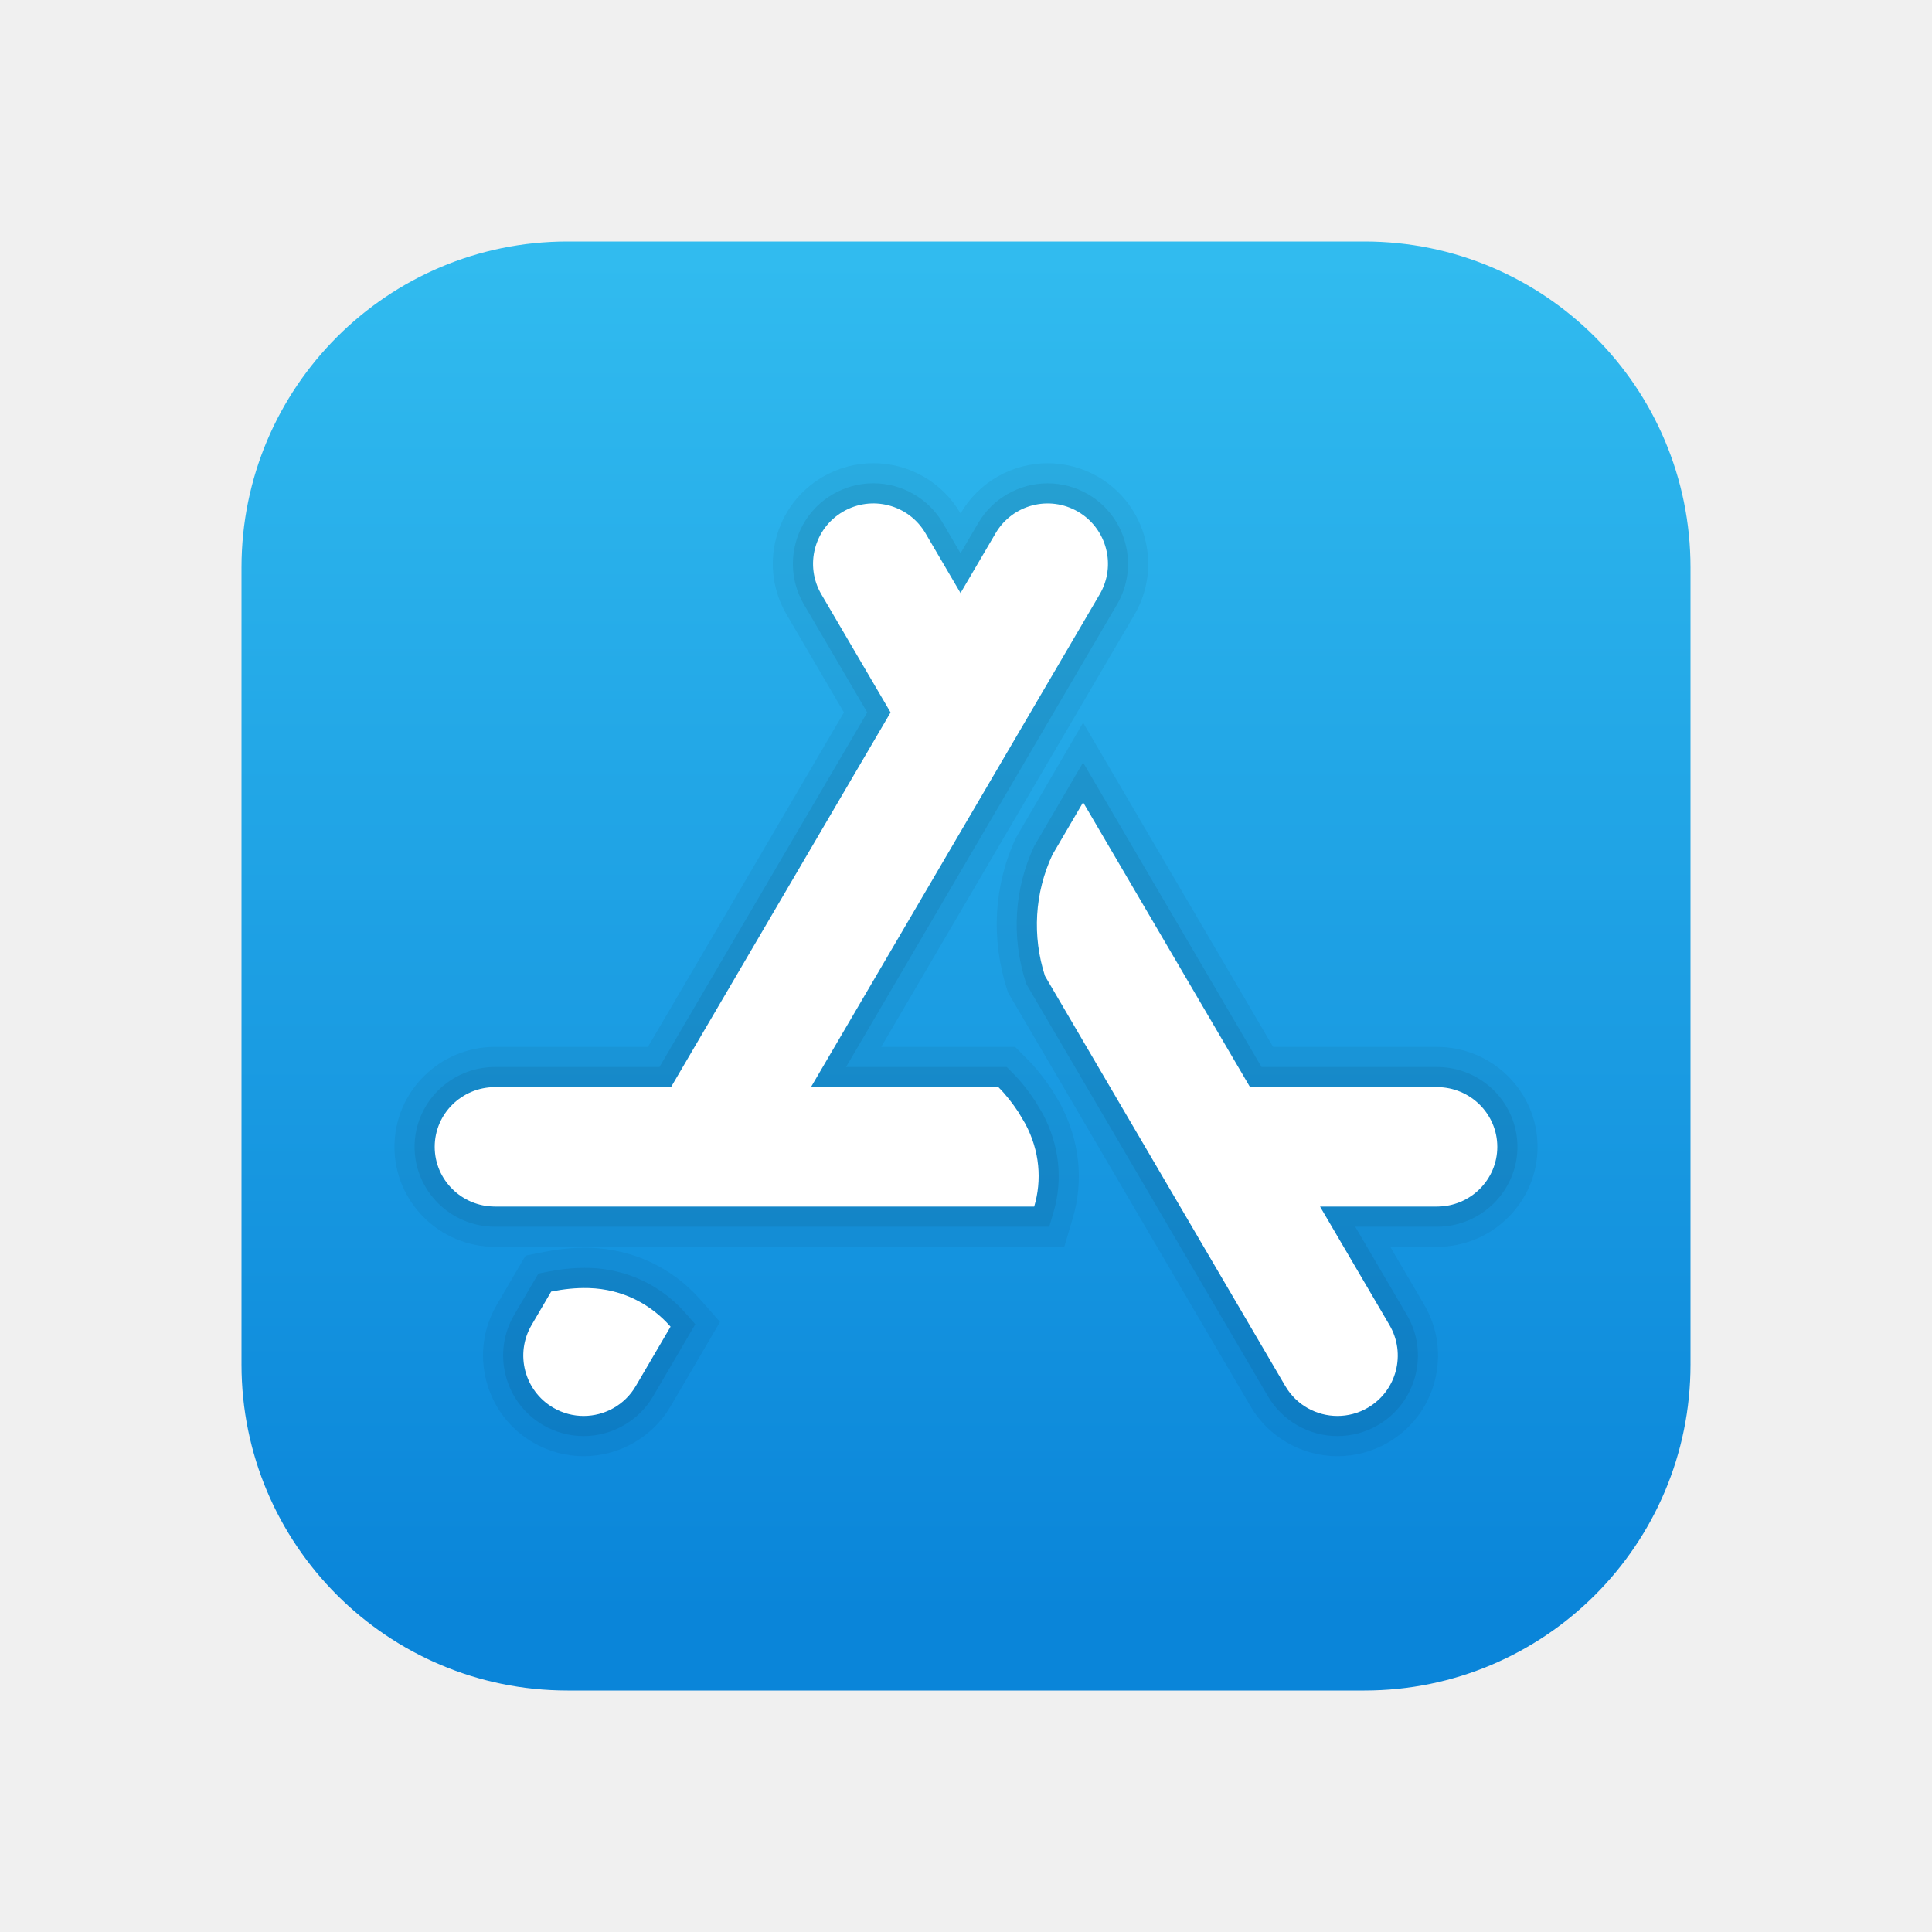
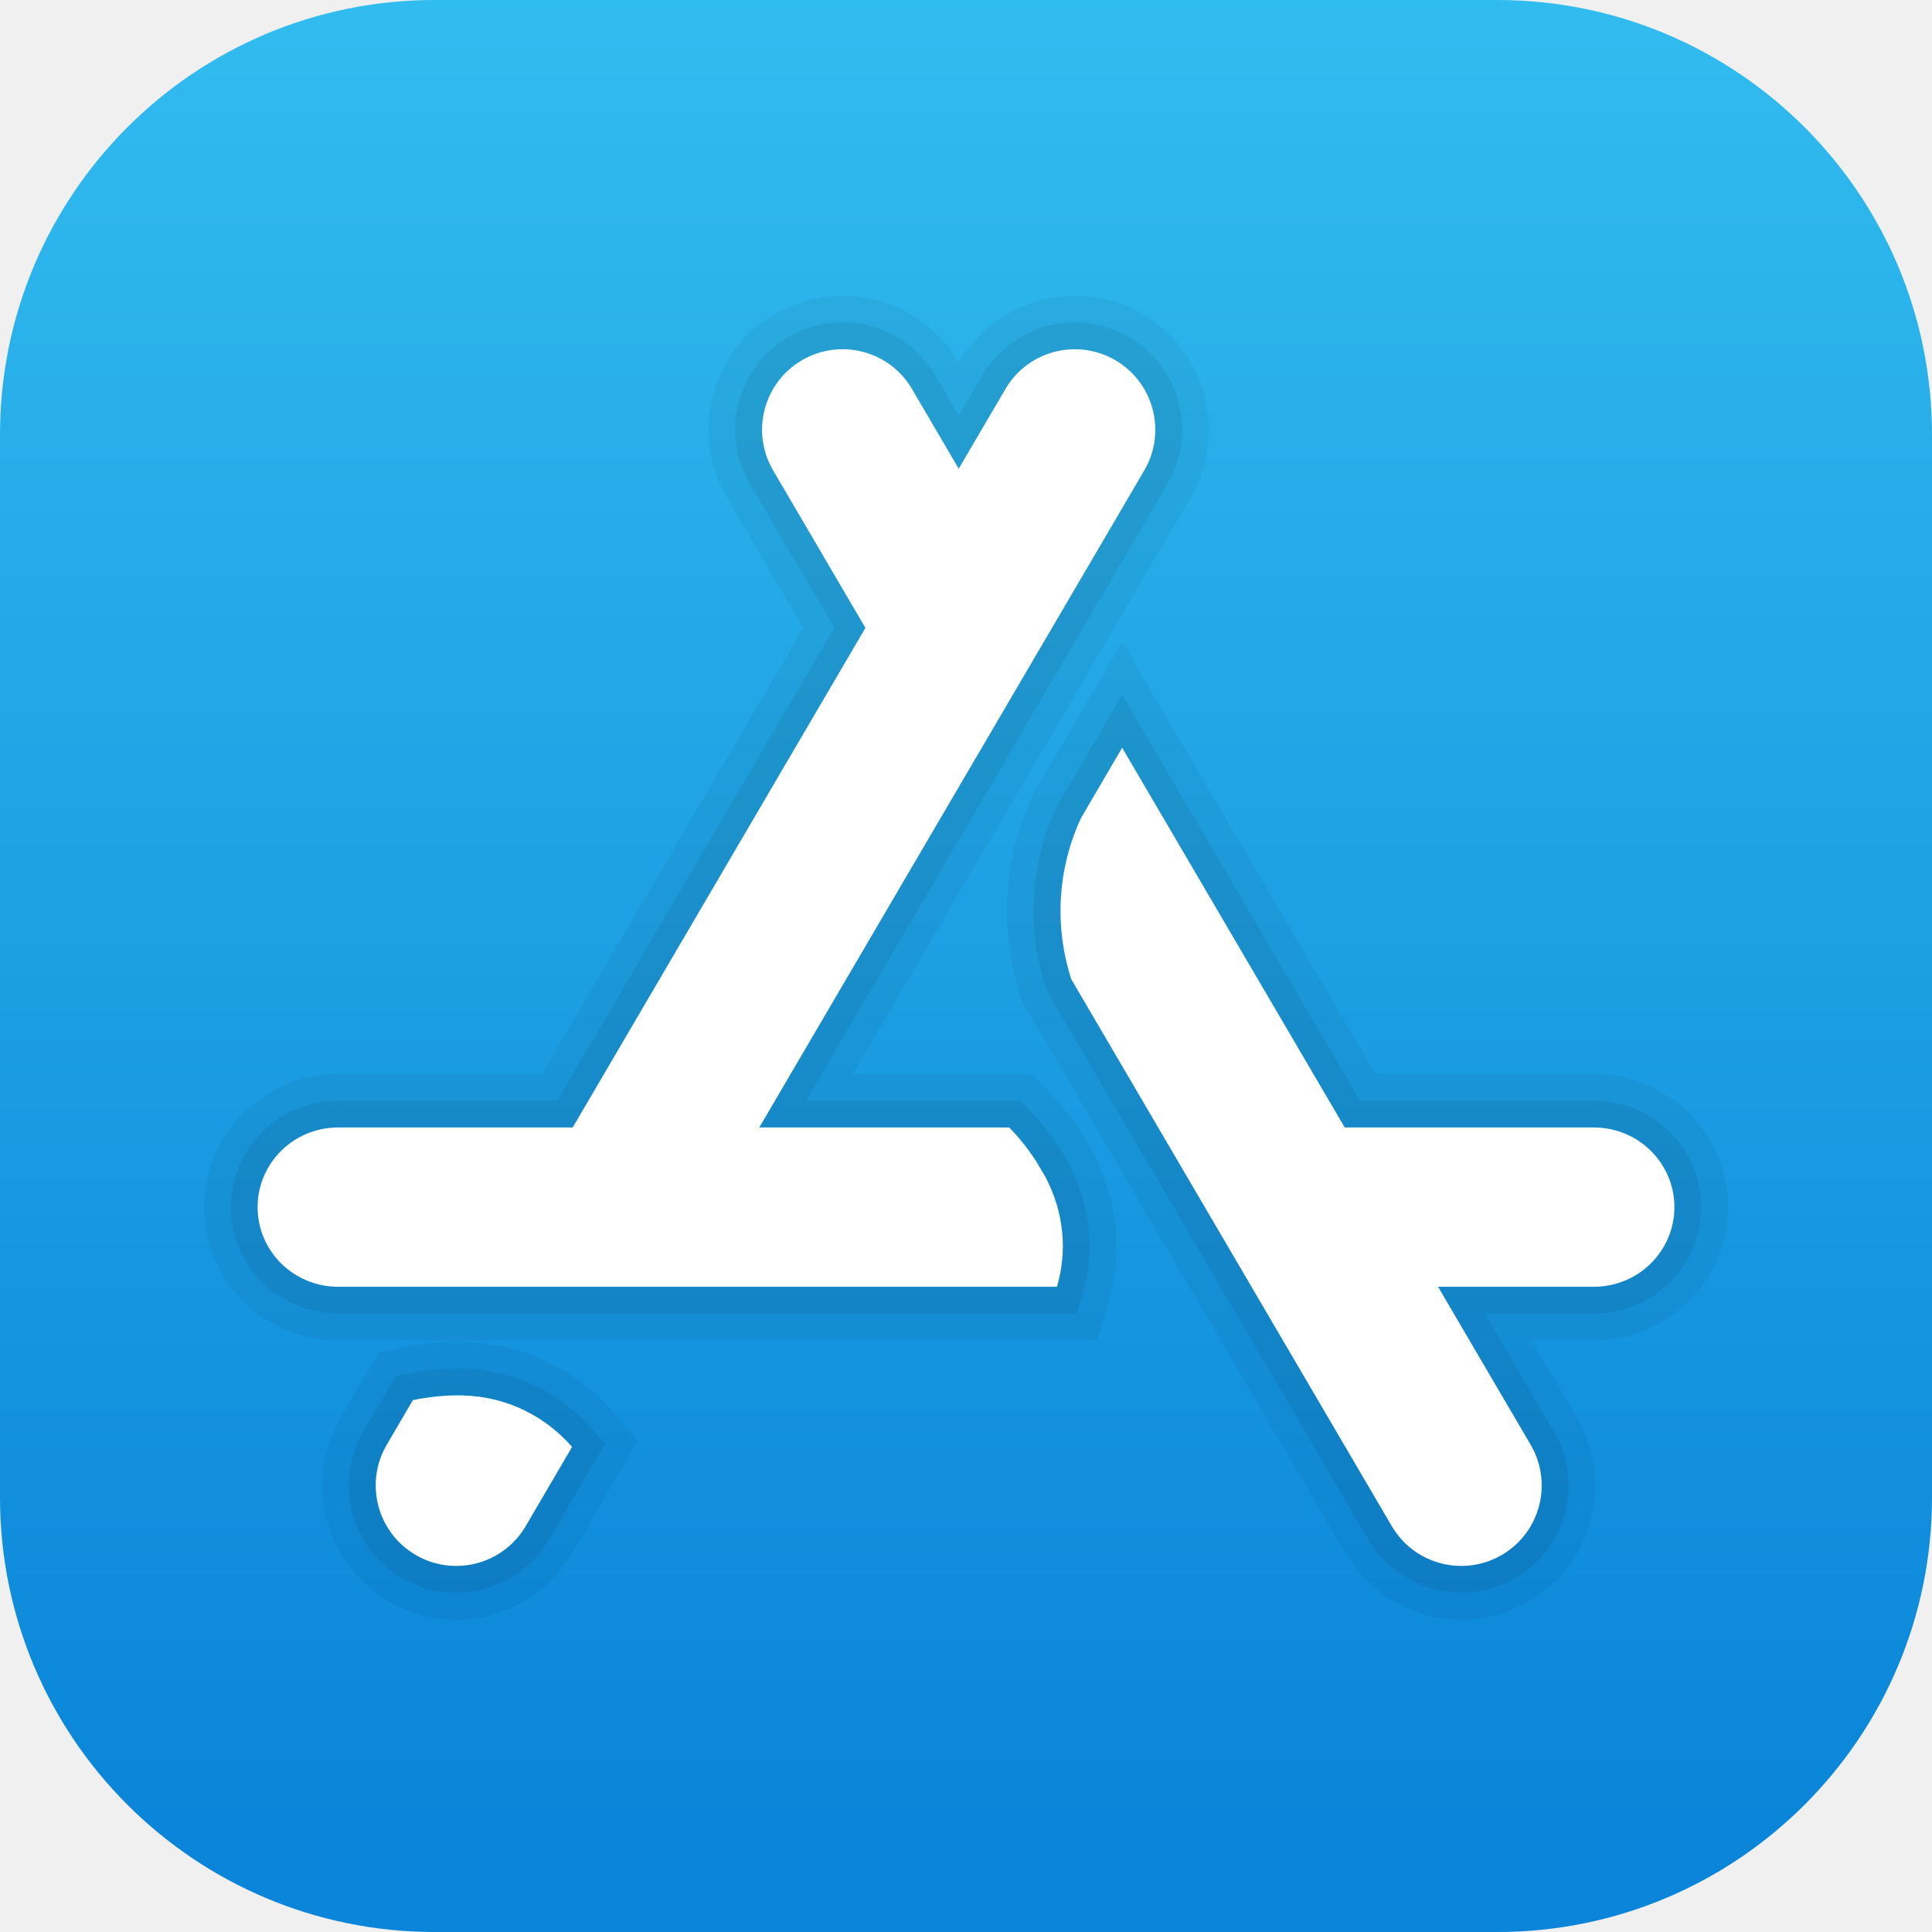
- <svg xmlns="http://www.w3.org/2000/svg" viewBox="0 0 48 48" width="48px" height="48px">
-   <linearGradient id="OpwYZ9nhL01h2sErtedzua" x1="24" x2="24" y1="4.617" y2="40.096" gradientUnits="userSpaceOnUse">
-     <stop offset="0" stop-color="#33bef0" />
-     <stop offset="1" stop-color="#0a85d9" />
-   </linearGradient>
-   <path fill="url(#OpwYZ9nhL01h2sErtedzua)" d="M33.9,6H14.1C9.626,6,6,9.626,6,14.1v19.8c0,4.473,3.626,8.1,8.1,8.1h19.8 c4.474,0,8.1-3.627,8.1-8.1V14.1C42,9.626,38.374,6,33.9,6z" />
-   <path d="M12.3,30.977c-1.378,0-2.5-1.114-2.5-2.484c0-1.37,1.122-2.484,2.5-2.484h3.798l4.869-8.309 l-1.423-2.429c-0.338-0.578-0.431-1.251-0.262-1.897c0.169-0.646,0.58-1.188,1.156-1.524c0.384-0.224,0.82-0.342,1.262-0.342 c0.885,0,1.712,0.474,2.158,1.237l0.007,0.012l0.006-0.011c0.445-0.763,1.272-1.237,2.158-1.237c0.443,0,0.879,0.119,1.263,0.343 c1.19,0.698,1.59,2.233,0.892,3.422l-6.291,10.736h3.328l0.293,0.295c0.222,0.223,0.425,0.476,0.623,0.774l0.197,0.33 c0.489,0.911,0.598,1.918,0.319,2.854l-0.211,0.714H12.3z" opacity=".05" />
-   <path d="M12.3,30.477c-1.103,0-2-0.89-2-1.984c0-1.094,0.897-1.984,2-1.984h4.084l5.162-8.809l-1.572-2.682 c-0.27-0.461-0.345-1-0.209-1.518c0.135-0.517,0.463-0.95,0.924-1.219c0.307-0.179,0.656-0.274,1.01-0.274 c0.708,0,1.37,0.379,1.727,0.989l0.438,0.749l0.438-0.748c0.356-0.61,1.018-0.989,1.726-0.989c0.354,0,0.703,0.095,1.01,0.274 c0.952,0.559,1.271,1.787,0.713,2.738L21.02,26.509h3.992l0.146,0.147c0.198,0.199,0.381,0.427,0.56,0.698l0.185,0.31 c0.418,0.781,0.511,1.646,0.27,2.456l-0.106,0.357H12.3z" opacity=".07" />
-   <path fill="#fff" d="M25.302,27.63c-0.148-0.224-0.312-0.434-0.498-0.621h-4.656l7.173-12.242 c0.419-0.715,0.179-1.634-0.535-2.053c-0.716-0.419-1.635-0.179-2.052,0.536l-0.87,1.484l-0.87-1.485 c-0.418-0.715-1.337-0.954-2.052-0.536c-0.715,0.418-0.955,1.337-0.536,2.052l1.72,2.935l-5.455,9.309H12.3 c-0.829,0-1.5,0.665-1.5,1.484c0,0.819,0.671,1.484,1.5,1.484h13.394c0.194-0.653,0.141-1.382-0.221-2.058L25.302,27.63z" />
-   <path d="M14.5,36.179c-0.443,0-0.879-0.119-1.263-0.344c-0.576-0.338-0.986-0.88-1.155-1.526 c-0.168-0.646-0.075-1.32,0.263-1.896l0.713-1.218l0.44-0.088C13.859,31.036,14.196,31,14.528,31l0.118,0.001 c1.081,0.032,2.06,0.494,2.766,1.3l0.476,0.542l-1.229,2.1C16.211,35.706,15.385,36.179,14.5,36.179z" opacity=".05" />
-   <path d="M14.5,35.679c-0.354,0-0.704-0.095-1.01-0.275c-0.46-0.27-0.789-0.704-0.924-1.221 s-0.061-1.056,0.21-1.517l0.6-1.024l0.22-0.044c0.329-0.066,0.634-0.098,0.932-0.098l0.112,0.001 c0.933,0.028,1.783,0.429,2.396,1.129l0.238,0.271l-1.047,1.789C15.87,35.3,15.208,35.679,14.5,35.679z" opacity=".07" />
-   <path fill="#fff" d="M14.626,32.002c-0.317-0.009-0.628,0.026-0.932,0.087l-0.487,0.831 c-0.419,0.715-0.179,1.634,0.536,2.053c0.238,0.14,0.5,0.206,0.757,0.206c0.515,0,1.017-0.266,1.295-0.741l0.865-1.477 c-0.487-0.556-1.19-0.934-2.03-0.959H14.626z" />
-   <path d="M33.229,36.179c-0.885,0-1.712-0.474-2.158-1.236l-6.027-10.285l-0.017-0.052 c-0.417-1.289-0.335-2.618,0.214-3.793l1.669-2.858l4.72,8.055h4.07c1.378,0,2.5,1.114,2.5,2.484c0,1.37-1.122,2.484-2.5,2.484 h-1.159l0.842,1.437c0.338,0.576,0.431,1.249,0.263,1.896s-0.579,1.188-1.155,1.526C34.109,36.06,33.673,36.179,33.229,36.179z" opacity=".05" />
-   <path d="M33.229,35.679c-0.708,0-1.37-0.378-1.727-0.988l-6-10.238l-0.017-0.052 c-0.361-1.118-0.288-2.317,0.208-3.376l1.216-2.081l4.433,7.565H35.7c1.103,0,2,0.89,2,1.984c0,1.094-0.897,1.984-2,1.984h-2.031 l1.283,2.19c0.271,0.461,0.345,1,0.21,1.517s-0.463,0.951-0.924,1.221C33.933,35.584,33.584,35.679,33.229,35.679z" opacity=".07" />
-   <path fill="#fff" d="M35.7,27.009h-4.643l-4.147-7.076l-0.763,1.303c-0.444,0.95-0.504,2.024-0.185,3.011l5.972,10.191 c0.279,0.476,0.78,0.741,1.295,0.741c0.257,0,0.519-0.066,0.757-0.206c0.715-0.419,0.954-1.338,0.535-2.053l-1.725-2.943H35.7 c0.829,0,1.5-0.665,1.5-1.484C37.2,27.674,36.529,27.009,35.7,27.009z" />
+ <svg xmlns="http://www.w3.org/2000/svg" width="36" height="36" viewBox="0 0 36 36" fill="none">
+   <path d="M27.9 0H8.1C3.626 0 0 3.626 0 8.1V27.9C0 32.373 3.626 36 8.1 36H27.9C32.374 36 36 32.373 36 27.9V8.1C36 3.626 32.374 0 27.9 0Z" fill="url(#paint0_linear_2002_29)" />
+   <path opacity="0.05" d="M6.3 24.977C4.922 24.977 3.8 23.863 3.8 22.493C3.8 21.123 4.922 20.009 6.3 20.009H10.098L14.967 11.7L13.544 9.271C13.206 8.693 13.113 8.02 13.282 7.374C13.451 6.728 13.862 6.186 14.438 5.85C14.822 5.626 15.258 5.508 15.7 5.508C16.585 5.508 17.412 5.982 17.858 6.745L17.865 6.757L17.871 6.746C18.316 5.983 19.143 5.509 20.029 5.509C20.472 5.509 20.908 5.628 21.292 5.852C22.482 6.55 22.882 8.085 22.184 9.274L15.893 20.01H19.221L19.514 20.305C19.736 20.528 19.939 20.781 20.137 21.079L20.334 21.409C20.823 22.32 20.932 23.327 20.653 24.263L20.442 24.977H6.3Z" fill="black" />
+   <path opacity="0.07" d="M6.3 24.477C5.197 24.477 4.3 23.587 4.3 22.493C4.3 21.399 5.197 20.509 6.3 20.509H10.384L15.546 11.7L13.974 9.018C13.704 8.557 13.629 8.018 13.765 7.5C13.9 6.983 14.228 6.55 14.689 6.281C14.996 6.102 15.345 6.007 15.699 6.007C16.407 6.007 17.069 6.386 17.426 6.996L17.864 7.745L18.302 6.997C18.658 6.387 19.32 6.008 20.028 6.008C20.382 6.008 20.731 6.103 21.038 6.282C21.99 6.841 22.309 8.069 21.751 9.02L15.02 20.509H19.012L19.158 20.656C19.356 20.855 19.539 21.083 19.718 21.354L19.903 21.664C20.321 22.445 20.414 23.31 20.173 24.12L20.067 24.477H6.3Z" fill="black" />
+   <path d="M19.302 21.63C19.154 21.406 18.99 21.196 18.804 21.009H14.148L21.321 8.767C21.74 8.052 21.5 7.133 20.786 6.714C20.07 6.295 19.151 6.535 18.734 7.25L17.864 8.734L16.994 7.249C16.576 6.534 15.657 6.295 14.942 6.713C14.227 7.131 13.987 8.05 14.406 8.765L16.126 11.7L10.671 21.009H6.3C5.471 21.009 4.8 21.674 4.8 22.493C4.8 23.312 5.471 23.977 6.3 23.977H19.694C19.888 23.324 19.835 22.595 19.473 21.919L19.302 21.63Z" fill="white" />
+   <path opacity="0.05" d="M8.5 30.179C8.057 30.179 7.621 30.06 7.237 29.835C6.661 29.497 6.251 28.955 6.082 28.309C5.914 27.663 6.007 26.989 6.345 26.413L7.058 25.195L7.498 25.107C7.859 25.036 8.196 25 8.528 25L8.646 25.001C9.727 25.033 10.706 25.495 11.412 26.301L11.888 26.843L10.659 28.943C10.211 29.706 9.385 30.179 8.5 30.179Z" fill="black" />
+   <path opacity="0.07" d="M8.5 29.679C8.146 29.679 7.796 29.584 7.49 29.404C7.03 29.134 6.701 28.7 6.566 28.183C6.431 27.666 6.505 27.127 6.776 26.666L7.376 25.642L7.596 25.598C7.925 25.532 8.23 25.5 8.528 25.5L8.64 25.501C9.573 25.529 10.423 25.93 11.036 26.63L11.274 26.901L10.227 28.69C9.87 29.3 9.208 29.679 8.5 29.679Z" fill="black" />
+   <path d="M8.626 26.002C8.309 25.993 7.998 26.028 7.694 26.089L7.207 26.92C6.788 27.635 7.028 28.554 7.743 28.973C7.981 29.113 8.243 29.179 8.5 29.179C9.015 29.179 9.517 28.913 9.795 28.438L10.66 26.961C10.173 26.405 9.47 26.027 8.63 26.002H8.626Z" fill="white" />
+   <path opacity="0.05" d="M27.229 30.179C26.344 30.179 25.517 29.705 25.071 28.943L19.044 18.658L19.027 18.606C18.61 17.317 18.692 15.988 19.241 14.813L20.91 11.955L25.63 20.01H29.7C31.078 20.01 32.2 21.124 32.2 22.494C32.2 23.864 31.078 24.978 29.7 24.978H28.541L29.383 26.415C29.721 26.991 29.814 27.664 29.646 28.311C29.478 28.958 29.067 29.499 28.491 29.837C28.109 30.06 27.673 30.179 27.229 30.179Z" fill="black" />
+   <path opacity="0.07" d="M27.229 29.679C26.521 29.679 25.859 29.301 25.502 28.691L19.502 18.453L19.485 18.401C19.124 17.283 19.197 16.084 19.693 15.025L20.909 12.944L25.342 20.509H29.7C30.803 20.509 31.7 21.399 31.7 22.493C31.7 23.587 30.803 24.477 29.7 24.477H27.669L28.952 26.667C29.223 27.128 29.297 27.667 29.162 28.184C29.027 28.701 28.699 29.135 28.238 29.405C27.933 29.584 27.584 29.679 27.229 29.679Z" fill="black" />
+   <path d="M29.7 21.009H25.057L20.91 13.933L20.147 15.236C19.703 16.186 19.643 17.26 19.962 18.247L25.934 28.438C26.213 28.914 26.714 29.179 27.229 29.179C27.486 29.179 27.748 29.113 27.986 28.973C28.701 28.554 28.94 27.635 28.521 26.92L26.796 23.977H29.7C30.529 23.977 31.2 23.312 31.2 22.493C31.2 21.674 30.529 21.009 29.7 21.009Z" fill="white" />
+   <defs>
+     <linearGradient id="paint0_linear_2002_29" x1="18" y1="-1.383" x2="18" y2="34.096" gradientUnits="userSpaceOnUse">
+       <stop stop-color="#33BEF0" />
+       <stop offset="1" stop-color="#0A85D9" />
+     </linearGradient>
+   </defs>
</svg>
